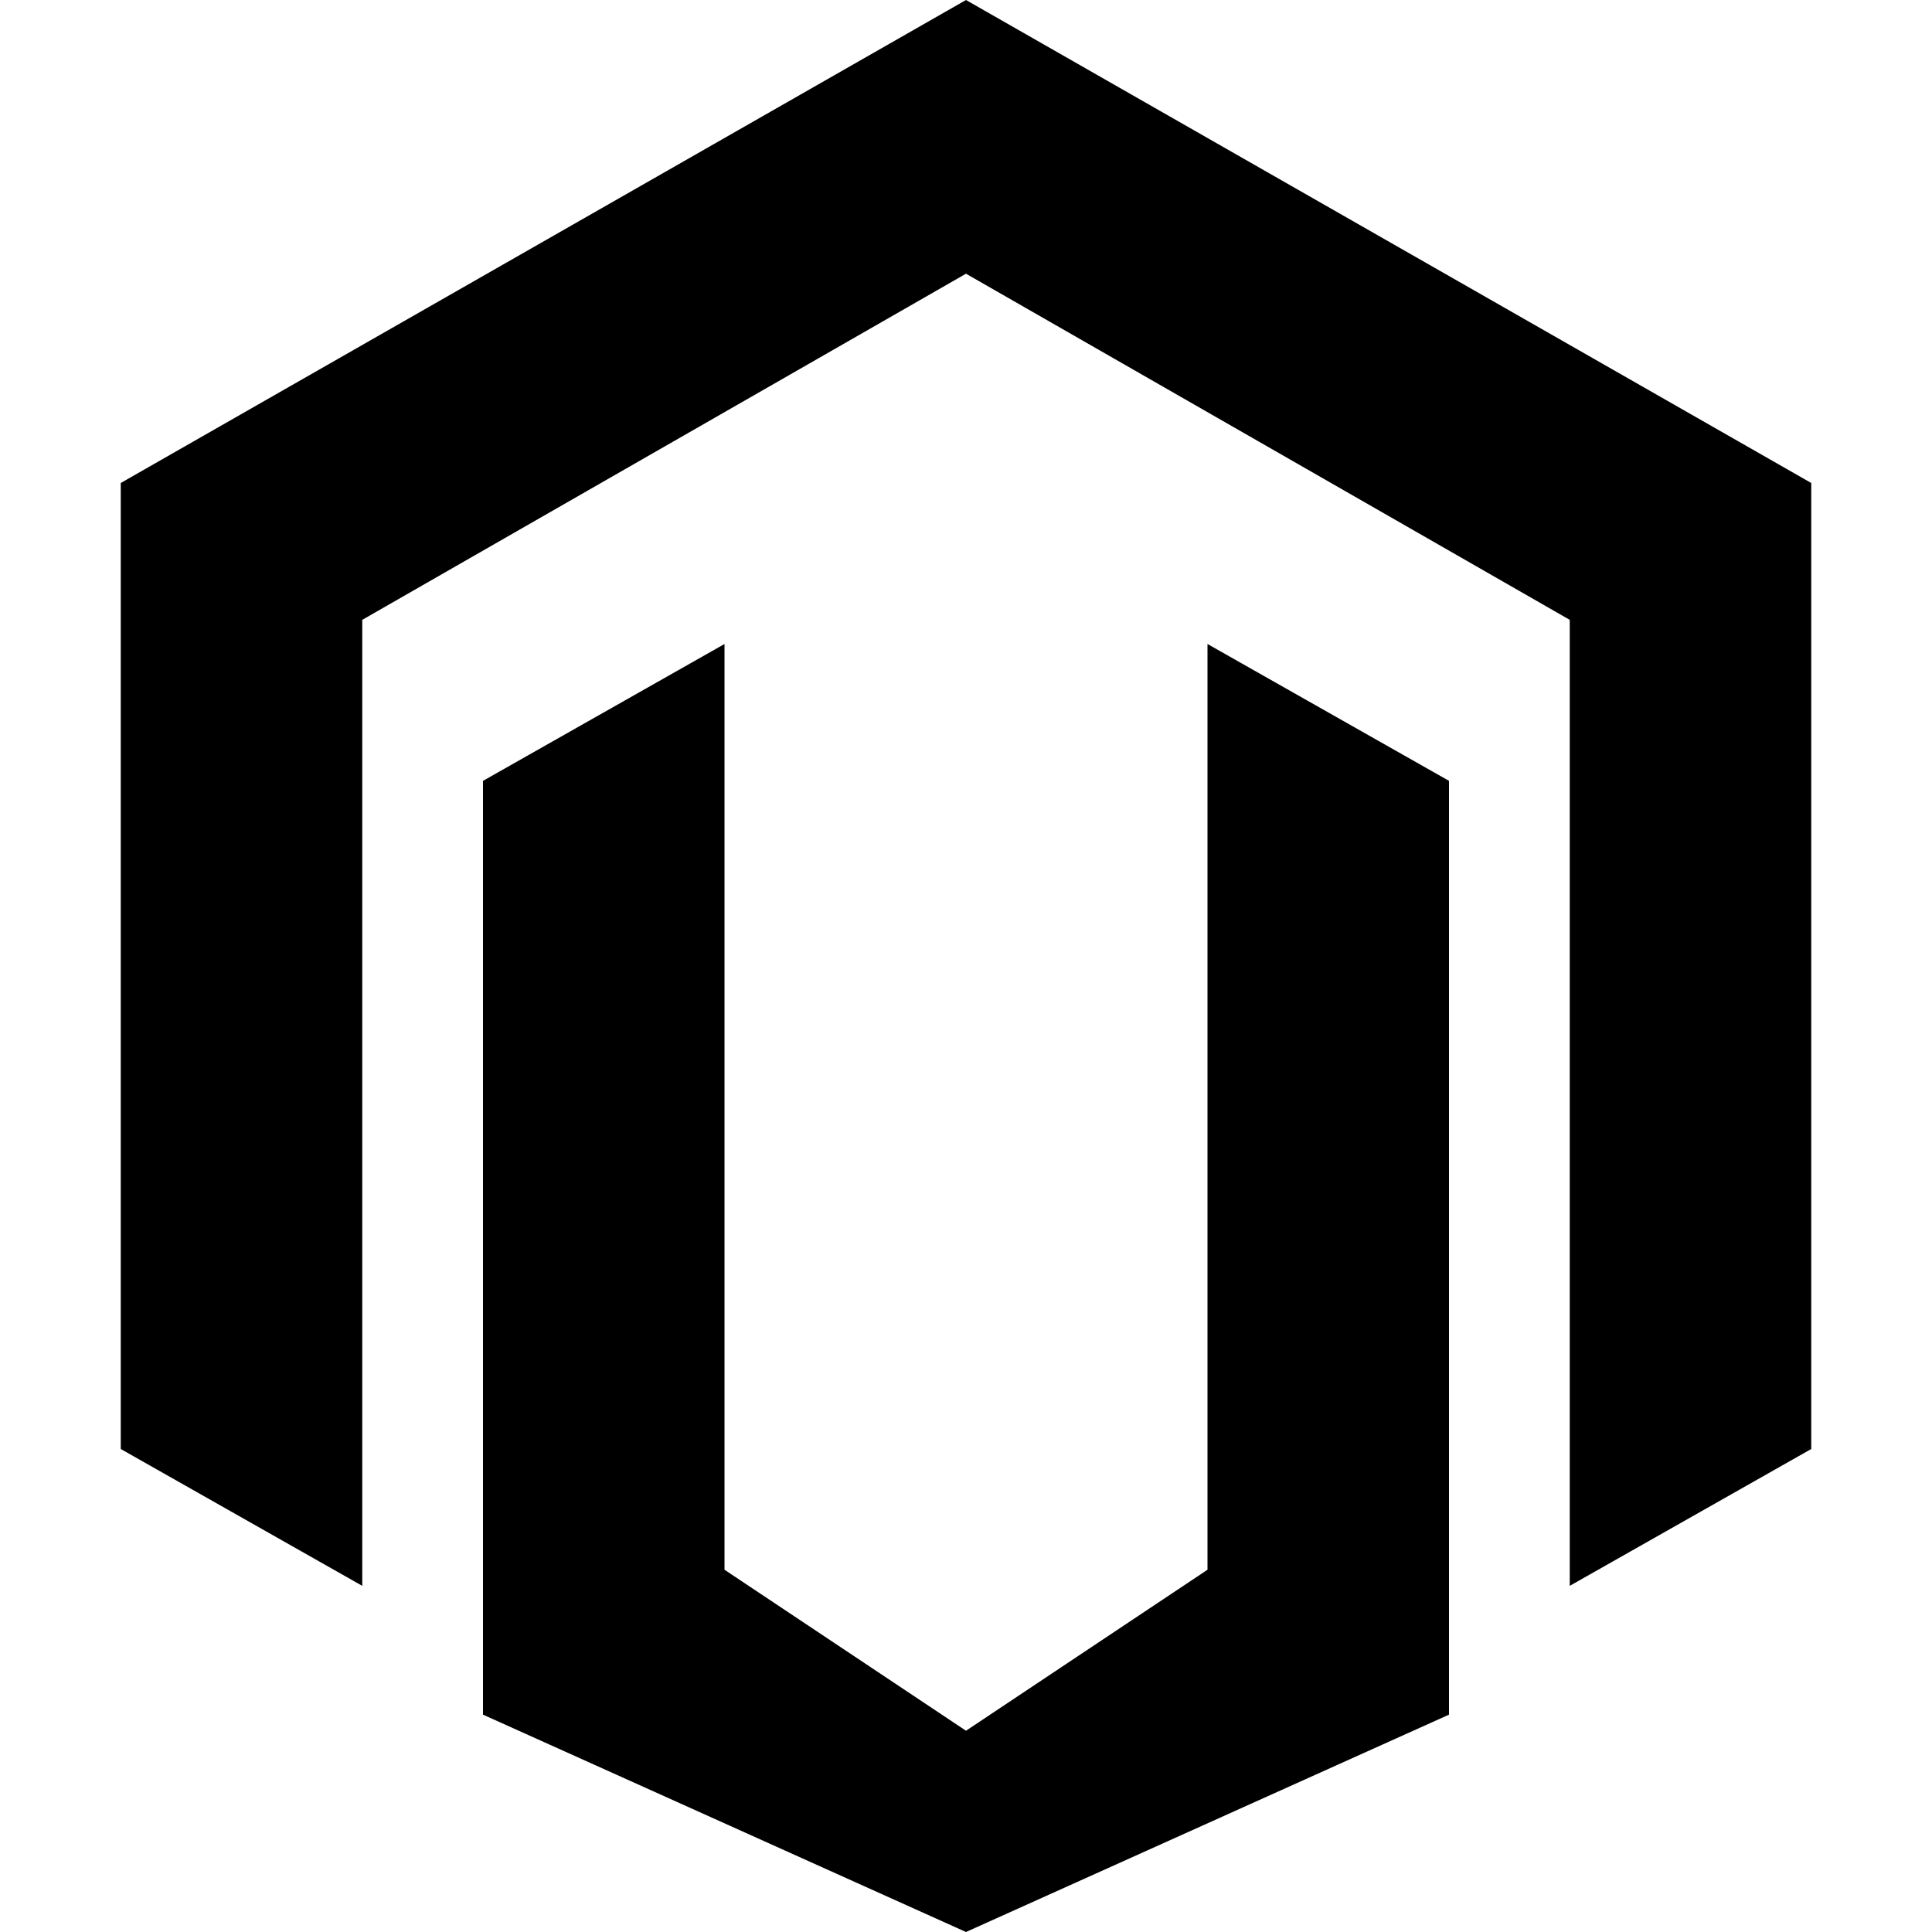
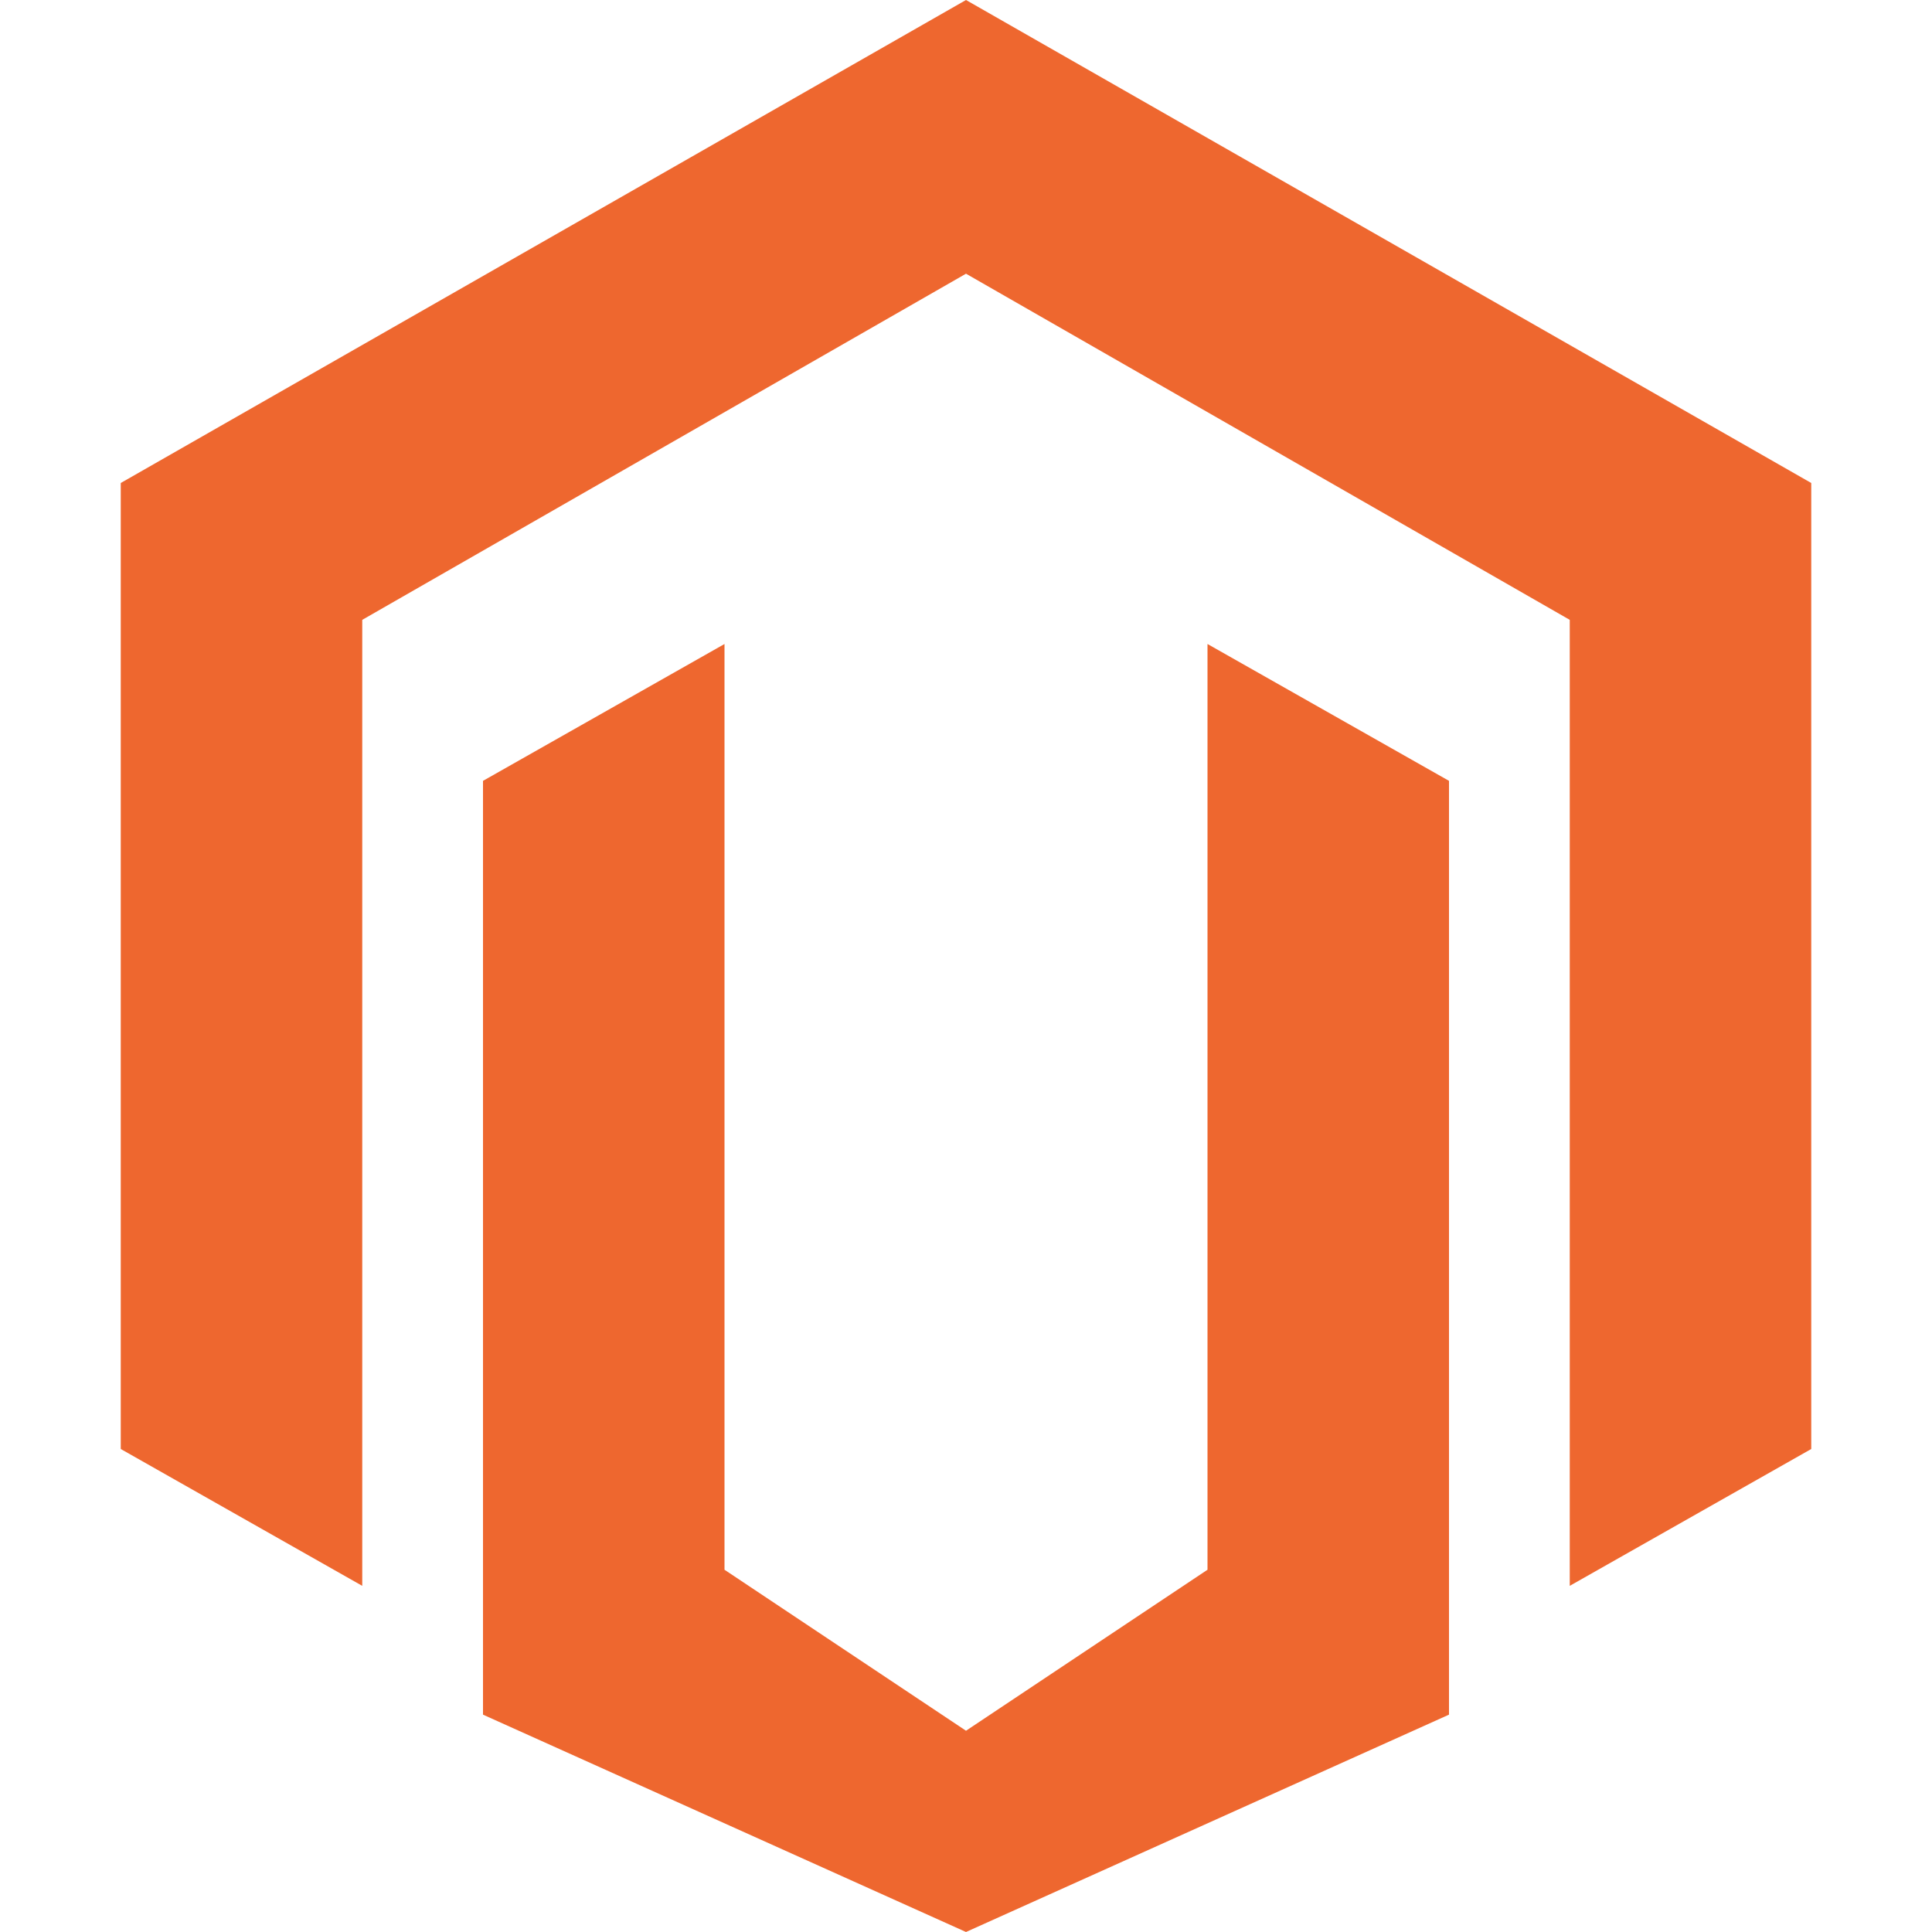
<svg xmlns="http://www.w3.org/2000/svg" role="img" viewBox="0 0 24 24">
-   <path d="M12 0L1.5 6v12l3 1.7V7.7L12 3.4l7.5 4.3V19.7l3-1.7V6L12 0zm3 19.5L12 21.5l-3-2V8l-3 1.7v11.6L12 24l6-2.7V9.7L15 8v11.5z" />
+   <path fill="#EE672F" d="M12 0L1.5 6v12l3 1.7V7.7L12 3.4l7.5 4.3V19.7l3-1.7V6L12 0zm3 19.5L12 21.5l-3-2V8l-3 1.7v11.6L12 24l6-2.7V9.7L15 8v11.5z" />
</svg>
